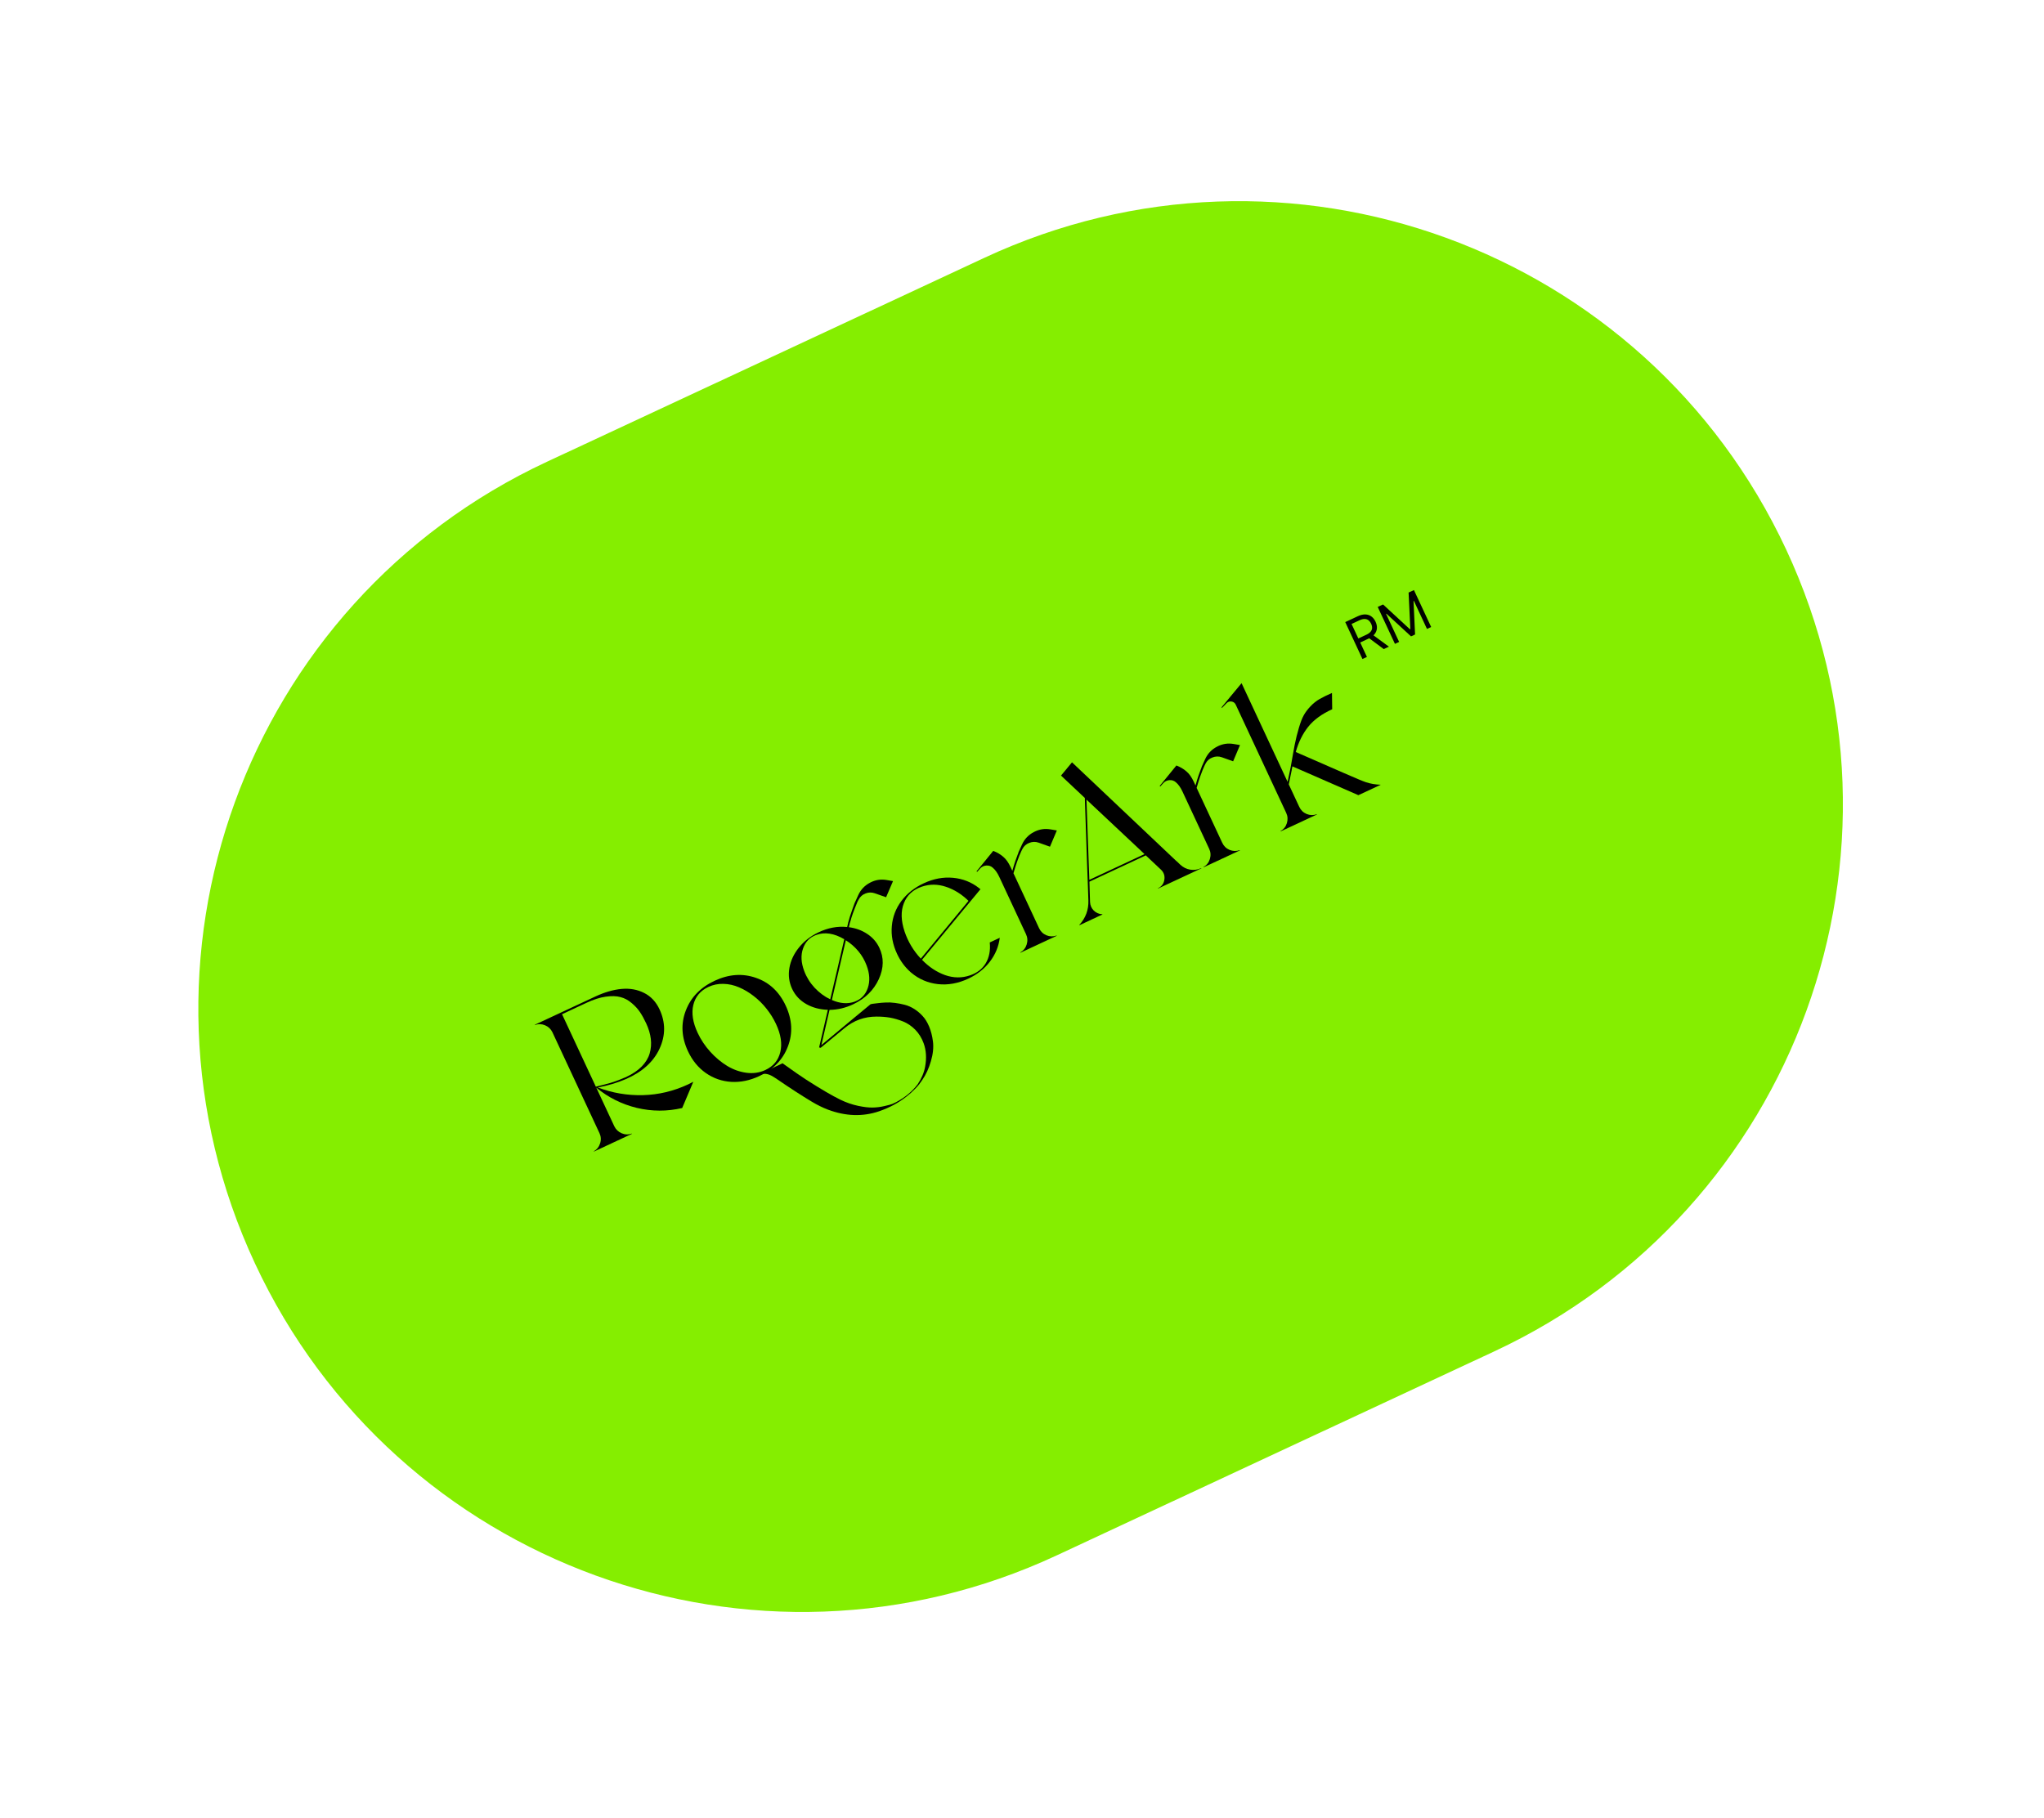
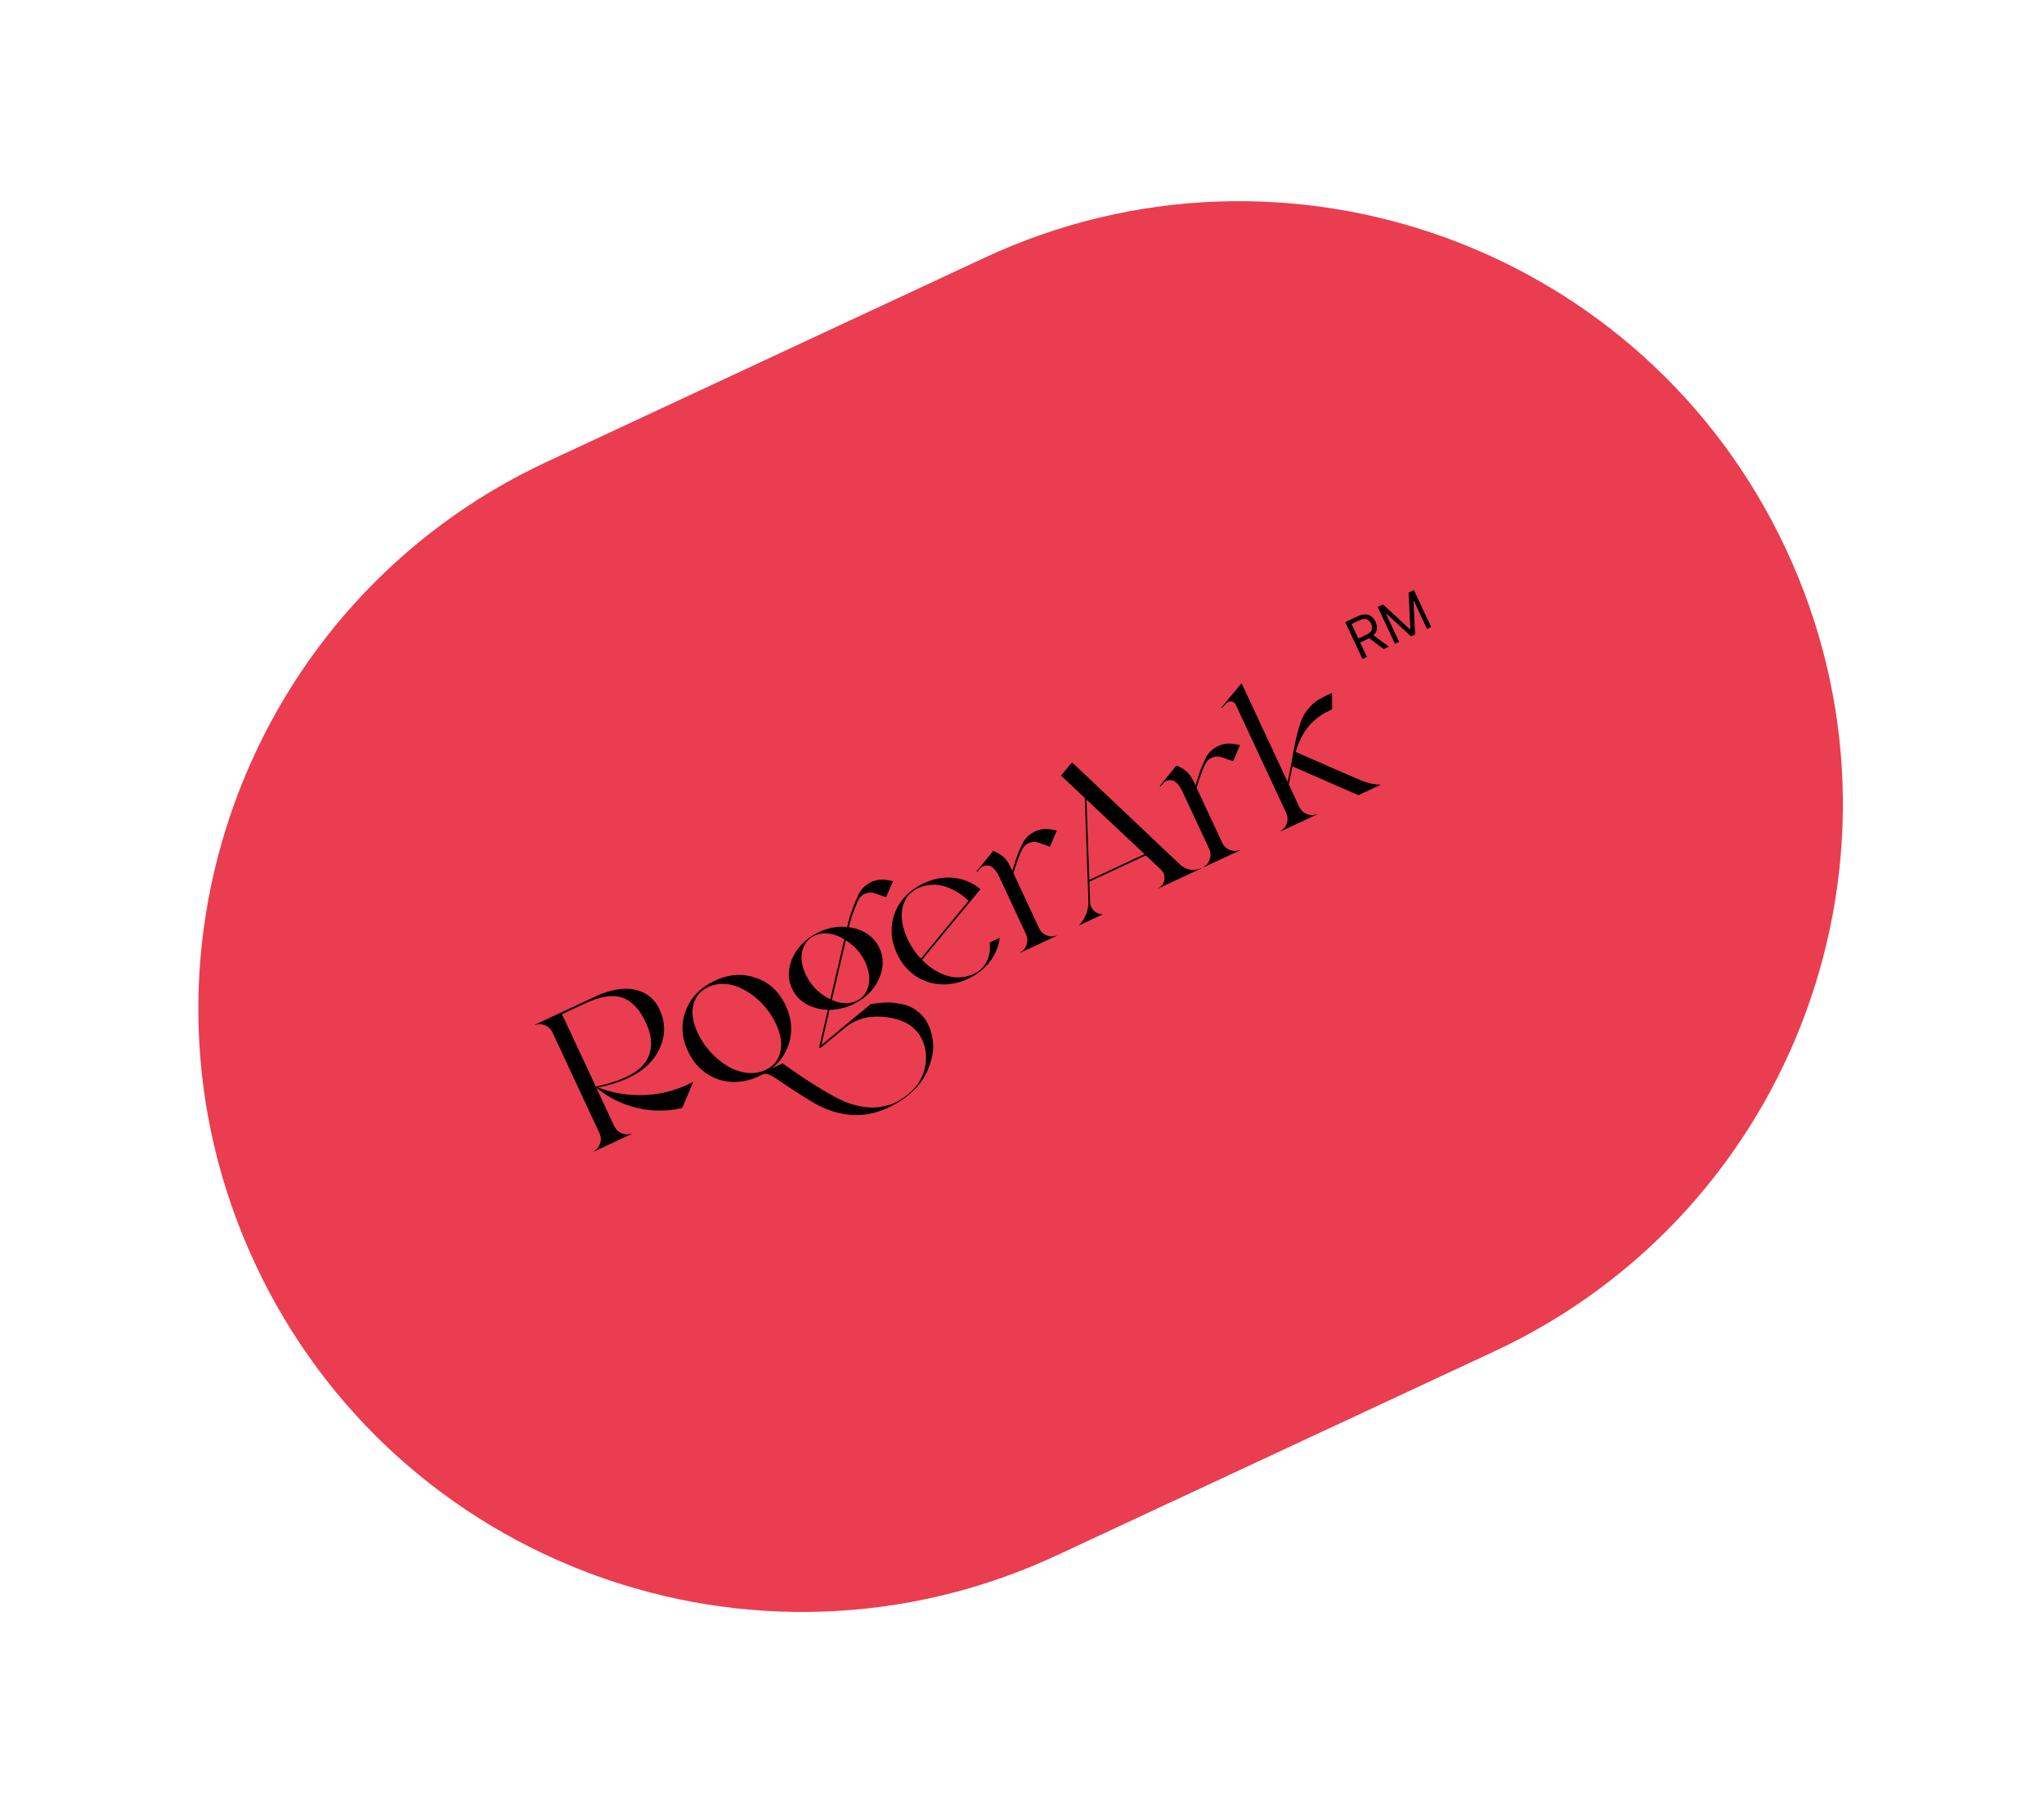
<svg xmlns="http://www.w3.org/2000/svg" width="271" height="241" viewBox="0 0 271 241" fill="none">
-   <rect y="95.047" width="224" height="160" rx="80" transform="rotate(-25 0 95.0469)" fill="#85EE00" />
+   <rect y="95.047" width="224" height="160" rx="80" transform="rotate(-25 0 95.0469)" fill="#ea3d50" />
  <path d="M79.264 144.208C81.18 144.938 83.172 145.277 85.242 145.225C87.311 145.172 89.308 144.697 91.233 143.799C91.399 143.722 91.628 143.606 91.921 143.45L90.447 146.933C88.436 147.399 86.43 147.393 84.43 146.914C82.426 146.427 80.641 145.535 79.076 144.238L79.064 144.244L81.448 149.356C81.659 149.787 81.985 150.095 82.428 150.283C82.871 150.47 83.318 150.482 83.77 150.319L83.787 150.355L78.746 152.706L78.729 152.67C79.145 152.429 79.423 152.078 79.564 151.618C79.713 151.155 79.684 150.702 79.478 150.261L73.237 136.876C73.027 136.446 72.702 136.141 72.263 135.961C71.82 135.774 71.373 135.762 70.92 135.925L70.904 135.889L78.928 132.148C80.158 131.574 81.322 131.238 82.419 131.139C83.516 131.04 84.512 131.22 85.407 131.676C86.299 132.125 86.978 132.851 87.445 133.853C88.251 135.58 88.25 137.319 87.443 139.069C86.64 140.808 85.152 142.149 82.981 143.095C81.853 143.582 80.615 143.953 79.264 144.208ZM77.784 132.969L74.517 134.492L78.998 144.102C79.269 144.043 79.596 143.962 79.98 143.86C80.365 143.758 80.685 143.671 80.94 143.6C81.191 143.521 81.325 143.478 81.341 143.471C81.356 143.463 81.378 143.458 81.405 143.455C81.437 143.44 81.46 143.429 81.476 143.422C81.484 143.418 81.502 143.415 81.529 143.412C81.553 143.401 81.569 143.393 81.576 143.39C81.851 143.3 82.245 143.145 82.757 142.925C82.789 142.911 82.834 142.894 82.893 142.876C82.956 142.847 83 142.827 83.023 142.816C83.875 142.418 84.562 141.954 85.083 141.423C85.608 140.881 85.958 140.304 86.135 139.694C86.315 139.071 86.366 138.428 86.287 137.764C86.207 137.1 86.002 136.413 85.671 135.703C85.399 135.119 85.123 134.619 84.842 134.202C84.557 133.778 84.189 133.378 83.735 133.003C83.286 132.617 82.795 132.357 82.261 132.221C81.732 132.074 81.08 132.057 80.306 132.168C79.539 132.275 78.699 132.543 77.784 132.969Z" fill="black" />
  <path d="M90.929 134C91.6 132.247 92.874 130.932 94.752 130.056C96.629 129.181 98.452 129.051 100.219 129.668C101.99 130.274 103.307 131.503 104.172 133.357C105.037 135.211 105.133 137.015 104.462 138.769C103.799 140.519 102.529 141.832 100.651 142.707C99.42 143.281 98.188 143.534 96.956 143.465C95.719 143.388 94.597 143 93.588 142.298C92.575 141.589 91.784 140.623 91.213 139.4C90.349 137.546 90.254 135.746 90.929 134ZM101.468 141.894C102.533 141.398 103.195 140.604 103.455 139.513C103.722 138.418 103.532 137.176 102.885 135.787C102.55 135.069 102.128 134.392 101.62 133.755C101.108 133.11 100.539 132.549 99.913 132.073C99.296 131.592 98.652 131.211 97.982 130.927C97.308 130.636 96.617 130.483 95.909 130.468C95.208 130.449 94.546 130.584 93.923 130.875C92.858 131.372 92.192 132.167 91.924 133.262C91.661 134.345 91.851 135.577 92.495 136.958C92.918 137.865 93.478 138.704 94.173 139.475C94.865 140.238 95.613 140.864 96.418 141.353C97.218 141.835 98.065 142.136 98.957 142.258C99.858 142.376 100.694 142.255 101.468 141.894Z" fill="black" />
  <path d="M117.584 116.701L118.398 116.84L117.481 118.982L115.982 118.456C115.569 118.313 115.16 118.321 114.755 118.481C114.346 118.634 114.04 118.906 113.839 119.297L113.691 119.568C113.645 119.676 113.518 119.99 113.309 120.51C113.133 120.957 112.988 121.365 112.872 121.736C112.855 121.802 112.829 121.901 112.794 122.032C112.756 122.156 112.726 122.246 112.705 122.304C112.68 122.374 112.665 122.424 112.66 122.455L112.627 122.6L112.554 122.908L112.547 122.954C113.447 123.072 114.251 123.365 114.959 123.832C115.675 124.296 116.213 124.904 116.574 125.658C117.208 126.976 117.187 128.374 116.512 129.851C115.833 131.32 114.699 132.43 113.109 133.181C112.111 133.656 111.068 133.902 109.981 133.919L108.901 138.586L113.229 134.983L115.423 133.168L115.699 133.111C115.886 133.082 116.123 133.053 116.408 133.026C116.697 132.987 117.035 132.959 117.421 132.942C117.803 132.918 118.21 132.935 118.64 132.993C119.067 133.044 119.499 133.126 119.936 133.239C120.373 133.352 120.795 133.535 121.201 133.788C121.61 134.048 121.981 134.36 122.314 134.723C122.659 135.091 122.951 135.565 123.193 136.144C123.434 136.723 123.601 137.38 123.694 138.114C123.793 138.904 123.703 139.772 123.424 140.718C123.149 141.673 122.77 142.498 122.287 143.193C122.283 143.205 122.255 143.247 122.202 143.32C122.157 143.388 122.111 143.453 122.062 143.514C122.026 143.58 121.965 143.665 121.88 143.772C121.803 143.875 121.711 143.986 121.602 144.103C121.502 144.218 121.382 144.341 121.242 144.473C121.113 144.61 120.957 144.76 120.774 144.922C120.59 145.084 120.393 145.248 120.182 145.414C119.143 146.235 117.938 146.883 116.565 147.36C114.395 148.103 112.129 148.031 109.766 147.145C109.076 146.881 108.378 146.538 107.673 146.118C106.286 145.286 104.738 144.283 103.029 143.111C102.693 142.884 102.436 142.725 102.259 142.634C101.653 142.322 101.026 142.307 100.38 142.589L100.374 142.577L103.759 140.999C103.782 141.007 103.81 141.027 103.845 141.06C103.875 141.084 103.898 141.102 103.913 141.114C105.212 142.045 106.198 142.728 106.872 143.164C108.793 144.4 110.313 145.29 111.431 145.835C112.2 146.207 112.973 146.475 113.752 146.64C114.53 146.806 115.18 146.882 115.703 146.869C116.236 146.86 116.758 146.795 117.268 146.672C117.781 146.558 118.126 146.464 118.303 146.391C118.489 146.314 118.654 146.237 118.801 146.159C119.966 145.548 120.922 144.757 121.669 143.784C122.189 143.004 122.518 142.226 122.656 141.451C122.866 140.316 122.799 139.276 122.455 138.332C122.198 137.635 121.83 137.043 121.353 136.555C120.876 136.067 120.335 135.699 119.73 135.453C119.129 135.215 118.545 135.045 117.979 134.944C117.417 134.851 116.825 134.805 116.201 134.808C114.609 134.811 113.202 135.318 111.983 136.328L108.81 138.946L108.6 138.9L109.759 133.907C108.708 133.879 107.761 133.629 106.917 133.158C106.07 132.679 105.443 132.015 105.038 131.167L105.021 131.131C104.617 130.264 104.496 129.345 104.659 128.376C104.821 127.407 105.243 126.499 105.925 125.653C106.606 124.807 107.465 124.137 108.503 123.644C109.766 123.036 111.038 122.798 112.32 122.93L112.333 122.866L112.406 122.559L112.445 122.396C112.446 122.377 112.449 122.352 112.453 122.321C112.462 122.278 112.473 122.249 112.485 122.234C112.55 121.983 112.608 121.778 112.659 121.619C112.787 121.214 112.923 120.815 113.066 120.421C113.083 120.375 113.108 120.306 113.142 120.213C113.176 120.12 113.205 120.04 113.23 119.97C113.252 119.893 113.277 119.823 113.306 119.762L113.542 119.248L113.548 119.231L113.797 118.683C114.132 117.96 114.652 117.415 115.355 117.049C116.054 116.675 116.797 116.559 117.584 116.701ZM106.623 128.757C106.927 129.575 107.39 130.32 108.01 130.991C108.635 131.651 109.324 132.16 110.078 132.52L110.897 129.025L111.937 124.55C110.588 123.757 109.347 123.568 108.214 123.981C107.352 124.296 106.769 124.899 106.464 125.791C106.156 126.674 106.209 127.663 106.623 128.757ZM114.897 128.025C114.382 126.651 113.464 125.538 112.143 124.684L111.112 129.084L110.291 132.607C111.388 133.085 112.393 133.159 113.305 132.83C114.167 132.515 114.75 131.911 115.055 131.02C115.364 130.117 115.311 129.119 114.897 128.025Z" fill="black" />
  <path d="M128.595 129.345C129.534 129.032 130.235 128.494 130.695 127.732C131.153 126.962 131.33 126.044 131.226 124.977L132.552 124.359C132.407 125.512 131.972 126.565 131.245 127.519C130.518 128.473 129.558 129.228 128.367 129.783C127.026 130.409 125.687 130.648 124.352 130.503C123.012 130.349 121.836 129.846 120.823 128.993C120.805 128.973 120.774 128.949 120.732 128.92C120.694 128.88 120.668 128.854 120.652 128.842C119.942 128.203 119.367 127.415 118.929 126.476C118.359 125.253 118.13 124.03 118.241 122.806C118.349 121.574 118.772 120.464 119.512 119.476C120.252 118.487 121.237 117.706 122.468 117.132C123.77 116.525 125.063 116.282 126.349 116.403C127.643 116.52 128.797 116.976 129.811 117.771C129.826 117.783 129.845 117.803 129.868 117.831C129.895 117.847 129.914 117.857 129.925 117.862L129.994 117.916L128.574 119.63L127.735 120.641L122.243 127.279C123.167 128.231 124.189 128.908 125.307 129.308C126.43 129.697 127.526 129.709 128.595 129.345ZM119.933 123.53C120.387 124.874 121.104 126.072 122.084 127.123L128.409 119.462C127.495 118.572 126.494 117.949 125.405 117.592C124.325 117.232 123.266 117.226 122.228 117.575C121.057 117.968 120.26 118.7 119.837 119.771C119.419 120.83 119.451 122.083 119.933 123.53Z" fill="black" />
  <path d="M139.306 109.986L140.12 110.125L139.209 112.279L137.704 111.742C137.292 111.598 136.879 111.608 136.465 111.772C136.056 111.925 135.751 112.197 135.549 112.588L135.394 112.905C135.373 112.963 135.334 113.054 135.276 113.177C135.226 113.296 135.186 113.387 135.157 113.448C135.086 113.625 134.984 113.899 134.849 114.269C134.727 114.605 134.567 115.116 134.369 115.804L137.763 123.082C137.969 123.524 138.293 123.839 138.736 124.026C139.186 124.21 139.638 124.22 140.09 124.057L140.107 124.093L135.29 126.339L135.274 126.303C135.697 126.058 135.979 125.705 136.12 125.246C136.266 124.774 136.237 124.322 136.035 123.888L133.154 117.71L133.237 117.888L132.481 116.267C132.234 115.738 131.946 115.335 131.614 115.057C131.371 114.844 131.087 114.751 130.763 114.777C130.439 114.803 130.169 114.934 129.952 115.169L129.554 115.614L129.468 115.553L131.687 112.833C132.215 113.039 132.659 113.302 133.02 113.623C133.386 113.933 133.705 114.38 133.977 114.964L134.22 115.485C134.354 114.99 134.487 114.553 134.618 114.175L134.921 113.342C134.967 113.215 135.005 113.121 135.034 113.059L135.016 113.053L135.507 111.974C135.843 111.251 136.362 110.706 137.065 110.34C137.772 109.962 138.52 109.844 139.306 109.986Z" fill="black" />
  <path d="M156.488 114.668C156.864 115.021 157.302 115.239 157.802 115.323C158.31 115.403 158.796 115.334 159.262 115.117L159.278 115.153L153.539 117.829L153.522 117.794C154.003 117.569 154.286 117.197 154.371 116.678C154.459 116.147 154.312 115.697 153.928 115.328L152.003 113.517L151.918 113.427L144.439 116.915L144.522 119.627C144.545 120.068 144.71 120.443 145.018 120.751C145.332 121.056 145.71 121.216 146.149 121.232L146.166 121.267L143.113 122.691L143.096 122.655C143.943 121.732 144.345 120.647 144.301 119.399L144.246 117.768L144.112 114.143L143.831 105.816L140.675 102.85L140.784 102.713L142.131 101.09L155.981 114.198L155.992 114.193L156.488 114.668ZM144.428 116.675L151.742 113.264L151.633 113.156L150.836 112.404L144.047 106.032L144.334 114.125L144.428 116.675Z" fill="black" />
  <path d="M163.59 98.662L164.404 98.801L163.493 100.956L161.989 100.418C161.576 100.274 161.163 100.284 160.749 100.448C160.34 100.601 160.035 100.873 159.833 101.264L159.678 101.582C159.657 101.639 159.618 101.73 159.56 101.853C159.51 101.972 159.471 102.063 159.442 102.124C159.371 102.301 159.268 102.575 159.133 102.945C159.011 103.281 158.851 103.792 158.653 104.48L162.047 111.758C162.253 112.2 162.577 112.515 163.02 112.702C163.47 112.886 163.922 112.896 164.374 112.733L164.391 112.769L159.574 115.015L159.558 114.979C159.981 114.734 160.263 114.381 160.404 113.922C160.55 113.451 160.521 112.998 160.319 112.564L157.438 106.387L157.521 106.564L156.765 104.943C156.518 104.414 156.23 104.011 155.898 103.733C155.655 103.52 155.371 103.427 155.047 103.453C154.723 103.479 154.453 103.61 154.236 103.845L153.839 104.29L153.753 104.23L155.971 101.509C156.499 101.715 156.943 101.978 157.305 102.299C157.67 102.609 157.989 103.056 158.261 103.64L158.504 104.161C158.638 103.666 158.771 103.229 158.902 102.851L159.205 102.018C159.251 101.891 159.289 101.797 159.318 101.735L159.301 101.729L159.791 100.65C160.127 99.927 160.646 99.382 161.349 99.016C162.057 98.638 162.804 98.52 163.59 98.662Z" fill="black" />
  <path d="M171.261 102.073C171.257 102.085 171.256 102.095 171.26 102.102C171.267 102.118 171.267 102.128 171.259 102.132L170.869 104.014L172.26 106.996C172.466 107.438 172.79 107.752 173.233 107.94C173.684 108.123 174.135 108.134 174.587 107.971L174.604 108.006L169.787 110.252L169.771 110.217C170.194 109.971 170.476 109.619 170.618 109.159C170.763 108.688 170.734 108.236 170.532 107.802L163.838 93.447C163.728 93.21 163.543 93.07 163.283 93.028C163.023 92.986 162.803 93.06 162.622 93.25L162.009 93.882L161.965 93.787L163.264 92.216L164.611 90.594L170.715 103.682L171.117 101.766C171.336 100.482 171.517 99.471 171.662 98.731C171.811 97.98 171.995 97.241 172.213 96.514C172.428 95.78 172.644 95.224 172.86 94.844C173.074 94.456 173.367 94.065 173.74 93.67C174.113 93.275 174.515 92.954 174.946 92.704C175.377 92.455 175.928 92.184 176.598 91.891L176.627 94.053C175.254 94.674 174.197 95.445 173.456 96.367C172.722 97.286 172.167 98.404 171.793 99.722L178.143 102.495C179.701 103.18 180.679 103.588 181.077 103.72C181.714 103.932 182.377 104.046 183.065 104.061L180.095 105.446L171.355 101.626L171.261 102.073Z" fill="black" />
  <path d="M180.64 87.39L178.357 82.494L180.011 81.722C180.394 81.544 180.738 81.463 181.045 81.479C181.35 81.494 181.615 81.587 181.838 81.758C182.062 81.929 182.241 82.159 182.376 82.448C182.51 82.736 182.57 83.02 182.556 83.298C182.543 83.576 182.443 83.836 182.259 84.077C182.074 84.316 181.792 84.525 181.412 84.702L180.073 85.326L179.824 84.79L181.143 84.175C181.405 84.053 181.597 83.917 181.721 83.766C181.846 83.614 181.912 83.452 181.919 83.278C181.926 83.102 181.884 82.916 181.792 82.72C181.701 82.524 181.584 82.37 181.442 82.257C181.301 82.145 181.131 82.086 180.933 82.082C180.734 82.075 180.502 82.134 180.238 82.257L179.195 82.743L181.233 87.114L180.64 87.39ZM181.919 84.116L184.15 85.754L183.461 86.075L181.25 84.428L181.919 84.116Z" fill="black" />
  <path d="M182.663 80.486L183.371 80.156L186.93 83.444L186.988 83.417L186.756 78.577L187.464 78.247L189.747 83.143L189.193 83.402L187.458 79.682L187.41 79.704L187.615 84.138L187.079 84.388L183.814 81.381L183.767 81.403L185.501 85.123L184.947 85.382L182.663 80.486Z" fill="black" />
</svg>
